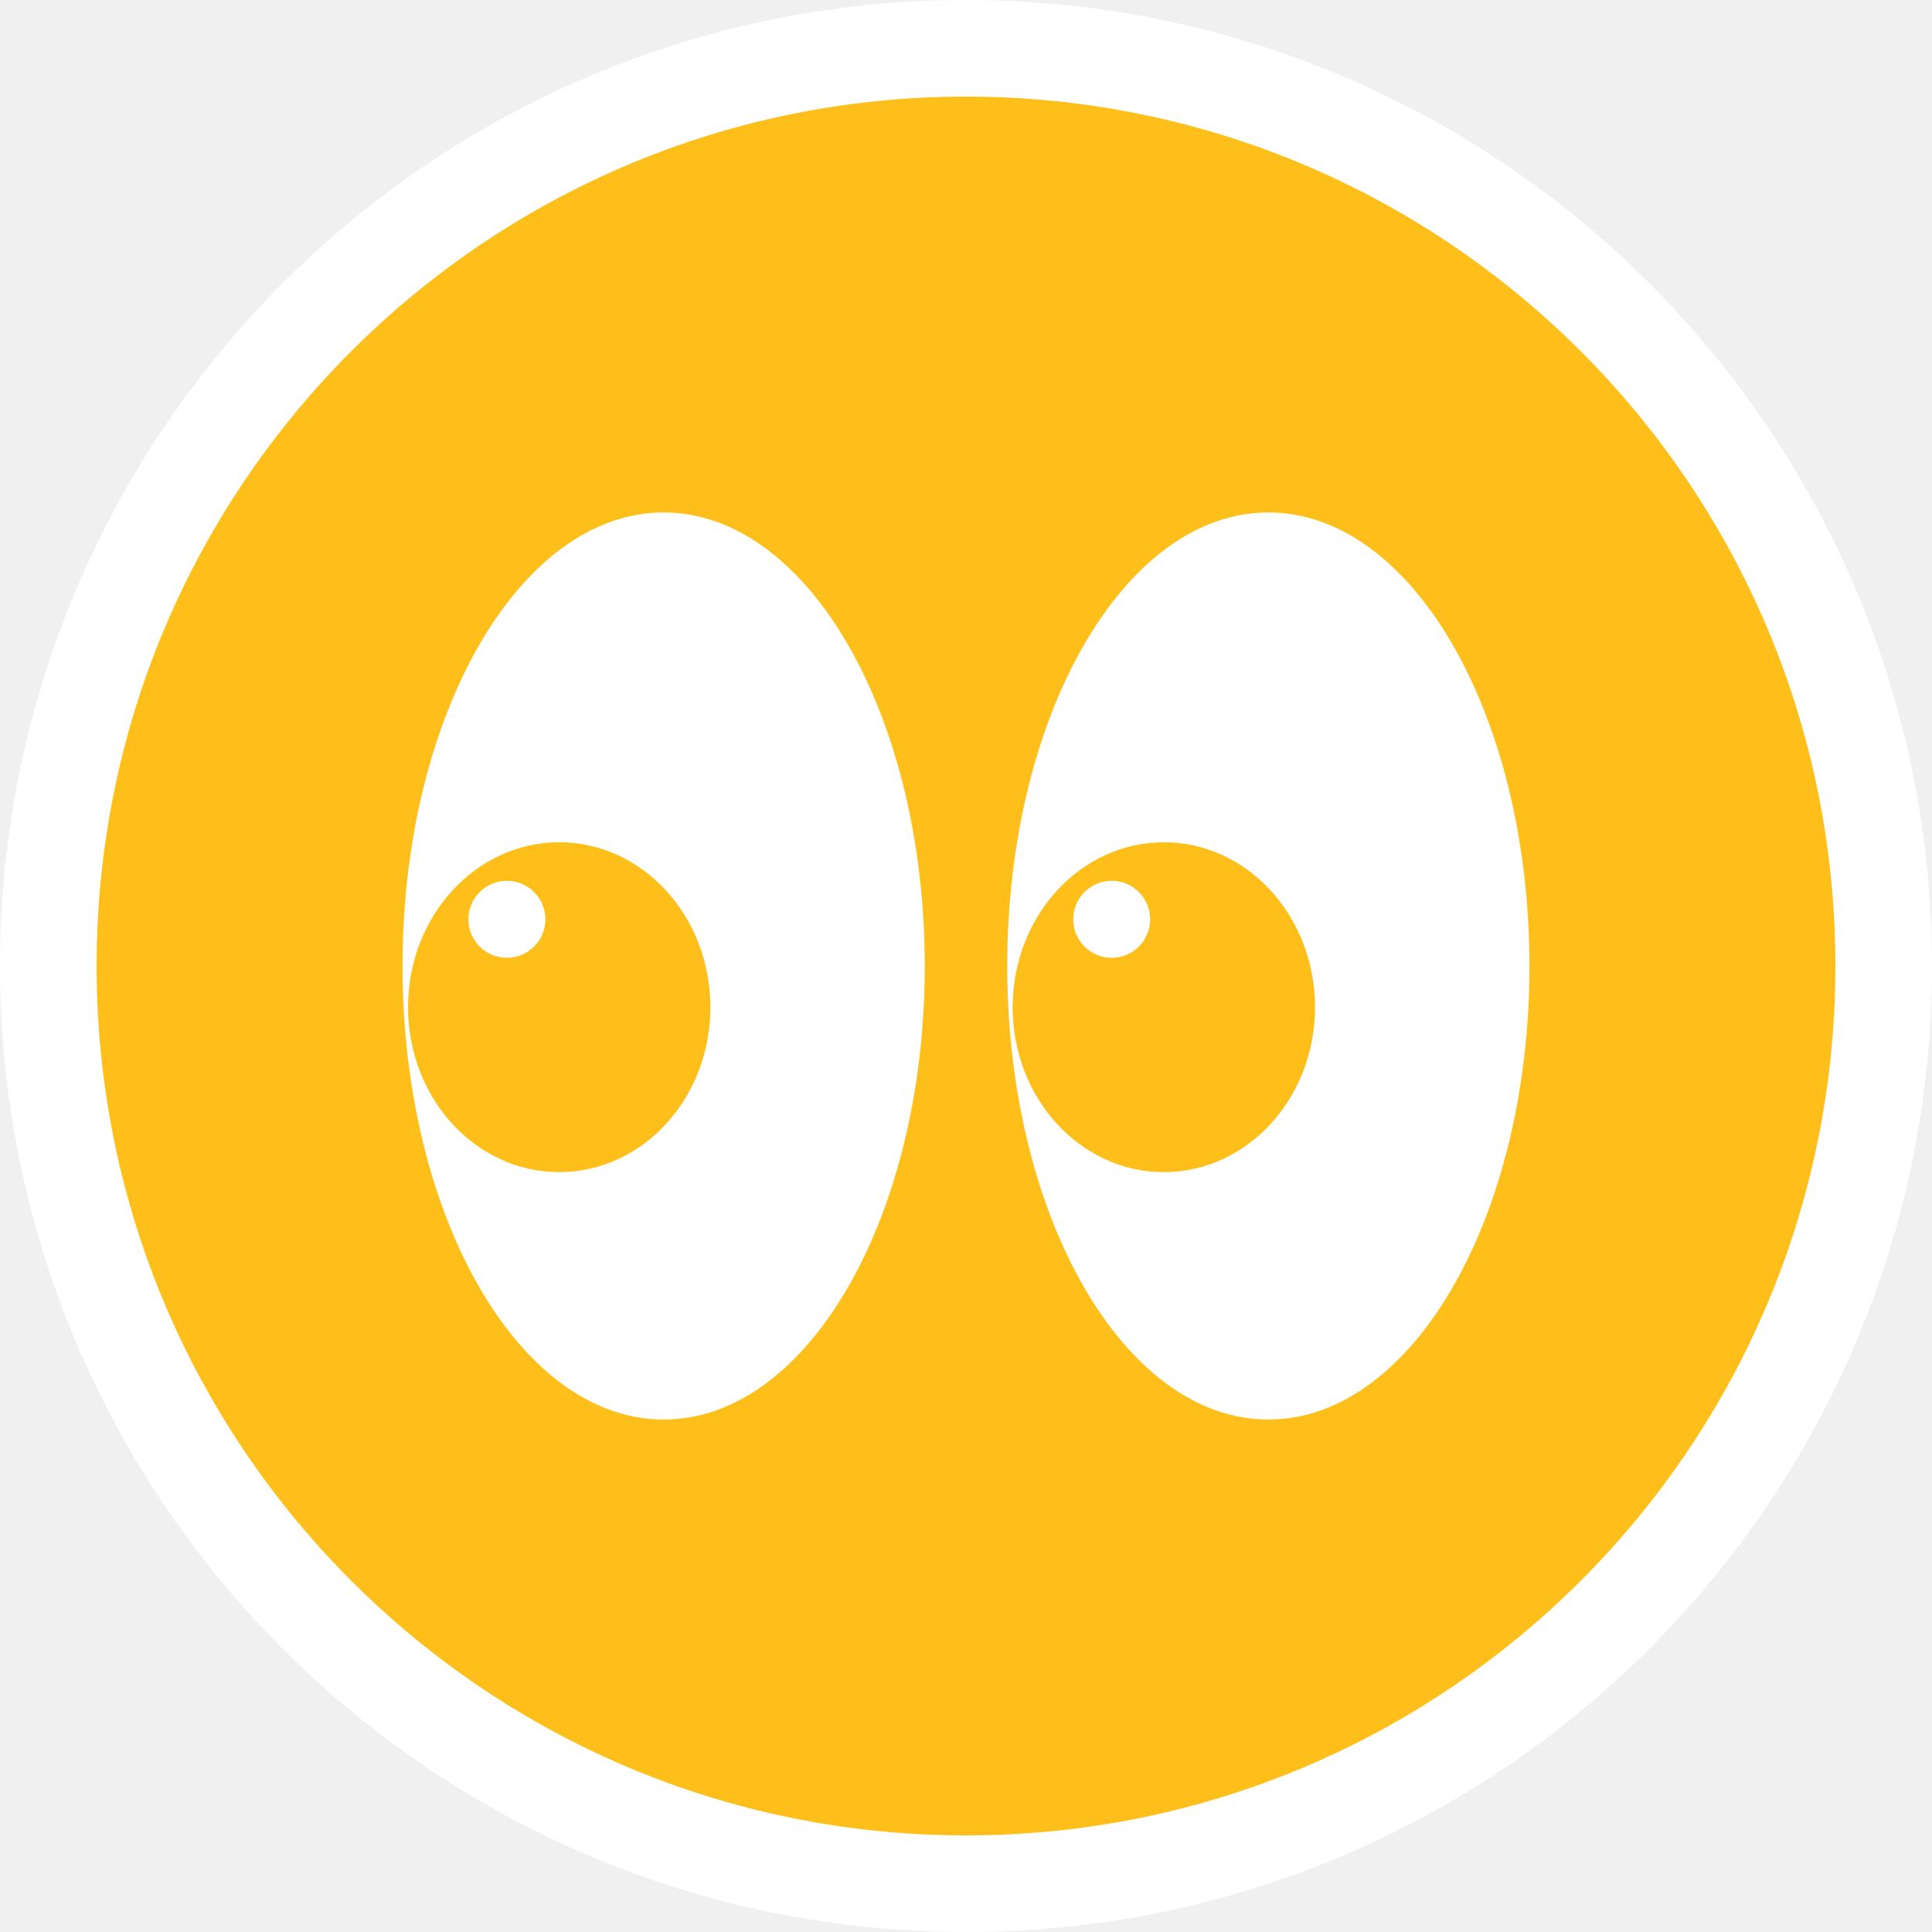
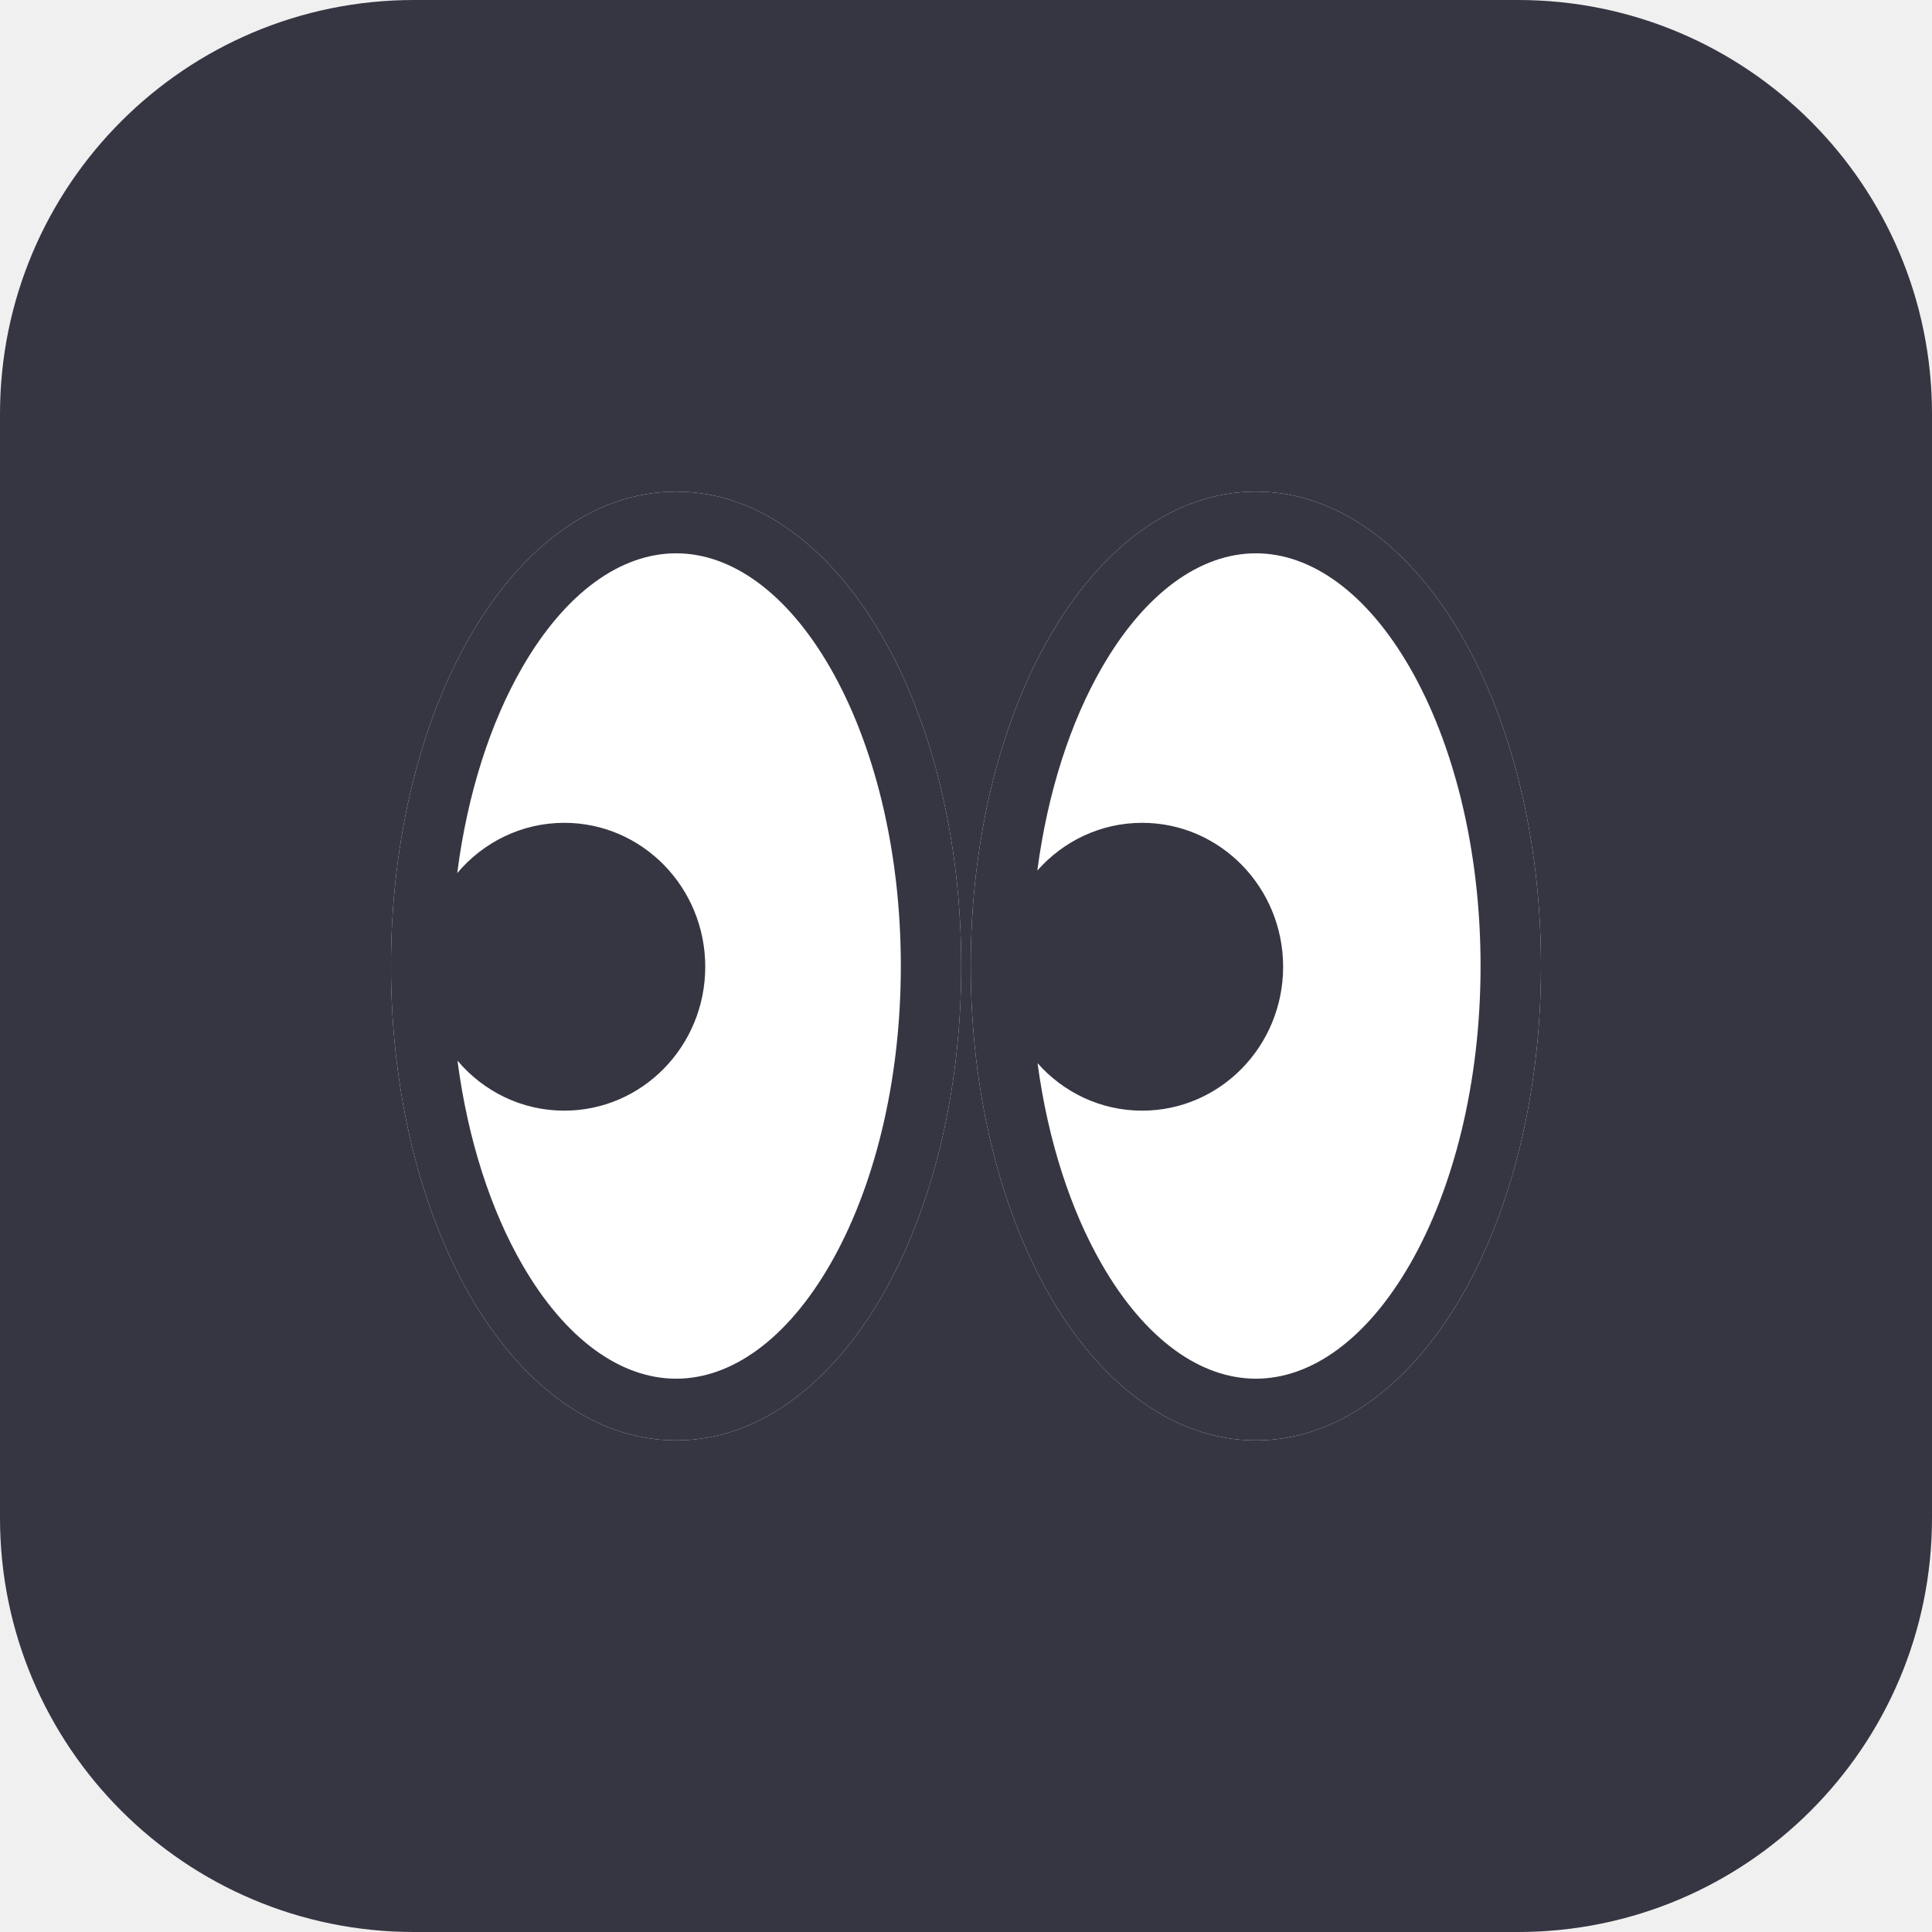
- <svg xmlns="http://www.w3.org/2000/svg" width="20" height="20" viewBox="0 0 20 20" fill="none">
-   <rect x="0.5" y="0.5" width="19" height="19" rx="9.5" fill="#FFBF1A" />
-   <path fill-rule="evenodd" clip-rule="evenodd" d="M6.87 14.695C8.363 14.695 9.573 12.593 9.573 10C9.573 7.407 8.363 5.305 6.87 5.305C5.377 5.305 4.167 7.407 4.167 10C4.167 12.593 5.377 14.695 6.87 14.695ZM5.789 12.134C6.653 12.134 7.354 11.37 7.354 10.427C7.354 9.484 6.653 8.719 5.789 8.719C4.924 8.719 4.224 9.484 4.224 10.427C4.224 11.37 4.924 12.134 5.789 12.134ZM5.646 9.517C5.646 9.737 5.467 9.915 5.247 9.915C5.027 9.915 4.849 9.737 4.849 9.517C4.849 9.297 5.027 9.118 5.247 9.118C5.467 9.118 5.646 9.297 5.646 9.517ZM13.13 14.695C14.623 14.695 15.833 12.593 15.833 10C15.833 7.407 14.623 5.305 13.13 5.305C11.637 5.305 10.427 7.407 10.427 10C10.427 12.593 11.637 14.695 13.13 14.695ZM12.048 12.134C12.913 12.134 13.613 11.37 13.613 10.427C13.613 9.484 12.913 8.719 12.048 8.719C11.184 8.719 10.483 9.484 10.483 10.427C10.483 11.37 11.184 12.134 12.048 12.134ZM11.906 9.517C11.906 9.737 11.728 9.915 11.508 9.915C11.288 9.915 11.11 9.737 11.11 9.517C11.11 9.297 11.288 9.118 11.508 9.118C11.728 9.118 11.906 9.297 11.906 9.517Z" fill="white" />
-   <rect x="0.5" y="0.5" width="19" height="19" rx="9.5" stroke="white" />
+ <svg xmlns="http://www.w3.org/2000/svg" width="56" height="56" viewBox="0 0 56 56" fill="none">
+   <rect width="56" height="56" rx="12" fill="#363643" />
+   <path fill-rule="evenodd" clip-rule="evenodd" d="M19.598 14.25C17.119 14.25 15.035 15.992 13.618 18.457C12.189 20.943 11.333 24.319 11.333 28C11.333 31.681 12.189 35.057 13.618 37.543C15.035 40.008 17.119 41.75 19.598 41.75C22.076 41.75 24.161 40.008 25.578 37.543C27.007 35.057 27.862 31.681 27.862 28C27.862 24.319 27.007 20.943 25.578 18.457C24.161 15.992 22.076 14.25 19.598 14.25Z" fill="white" />
+   <path fill-rule="evenodd" clip-rule="evenodd" d="M30.422 18.457C31.838 15.992 33.923 14.25 36.402 14.25C38.88 14.25 40.965 15.992 42.382 18.457C43.811 20.943 44.666 24.319 44.666 28C44.666 31.681 43.811 35.057 42.382 37.543C40.965 40.008 38.88 41.75 36.402 41.75C33.923 41.75 31.838 40.008 30.422 37.543C28.993 35.057 28.137 31.681 28.137 28C28.137 24.319 28.993 20.943 30.422 18.457Z" fill="white" />
+   <path fill-rule="evenodd" clip-rule="evenodd" d="M19.598 14.25C17.119 14.25 15.035 15.992 13.618 18.457C12.189 20.943 11.333 24.319 11.333 28C11.333 31.681 12.189 35.057 13.618 37.543C15.035 40.008 17.119 41.75 19.598 41.75C22.076 41.75 24.161 40.008 25.578 37.543C27.007 35.057 27.862 31.681 27.862 28C27.862 24.319 27.007 20.943 25.578 18.457C24.161 15.992 22.076 14.25 19.598 14.25ZM13.253 25.308C13.55 22.99 14.22 20.941 15.128 19.362C16.385 17.174 17.995 16.038 19.598 16.038C21.2 16.038 22.81 17.174 24.068 19.362C25.313 21.529 26.111 24.581 26.111 28C26.111 31.419 25.313 34.471 24.068 36.638C22.81 38.826 21.2 39.962 19.598 39.962C17.995 39.962 16.385 38.826 15.128 36.638C14.227 35.071 13.56 33.041 13.26 30.743C14.009 31.631 15.118 32.193 16.356 32.193C18.613 32.193 20.442 30.326 20.442 28.022C20.442 25.718 18.613 23.85 16.356 23.85C15.115 23.85 14.002 24.416 13.253 25.308Z" fill="#363643" />
+   <path fill-rule="evenodd" clip-rule="evenodd" d="M30.422 18.457C31.838 15.992 33.923 14.25 36.402 14.25C38.88 14.25 40.965 15.992 42.382 18.457C43.811 20.943 44.666 24.319 44.666 28C44.666 31.681 43.811 35.057 42.382 37.543C40.965 40.008 38.88 41.75 36.402 41.75C33.923 41.75 31.838 40.008 30.422 37.543C28.993 35.057 28.137 31.681 28.137 28C28.137 24.319 28.993 20.943 30.422 18.457ZM30.067 25.234C30.815 24.385 31.899 23.85 33.106 23.85C35.363 23.85 37.192 25.718 37.192 28.022C37.192 30.326 35.363 32.193 33.106 32.193C31.903 32.193 30.821 31.662 30.074 30.817C30.378 33.084 31.041 35.088 31.932 36.638C33.189 38.826 34.799 39.962 36.402 39.962C38.004 39.962 39.614 38.826 40.872 36.638C42.117 34.471 42.915 31.419 42.915 28C42.915 24.581 42.117 21.529 40.872 19.362C39.614 17.174 38.004 16.038 36.402 16.038C34.799 16.038 33.189 17.174 31.932 19.362C31.034 20.924 30.368 22.946 30.067 25.234Z" fill="#363643" />
</svg>
